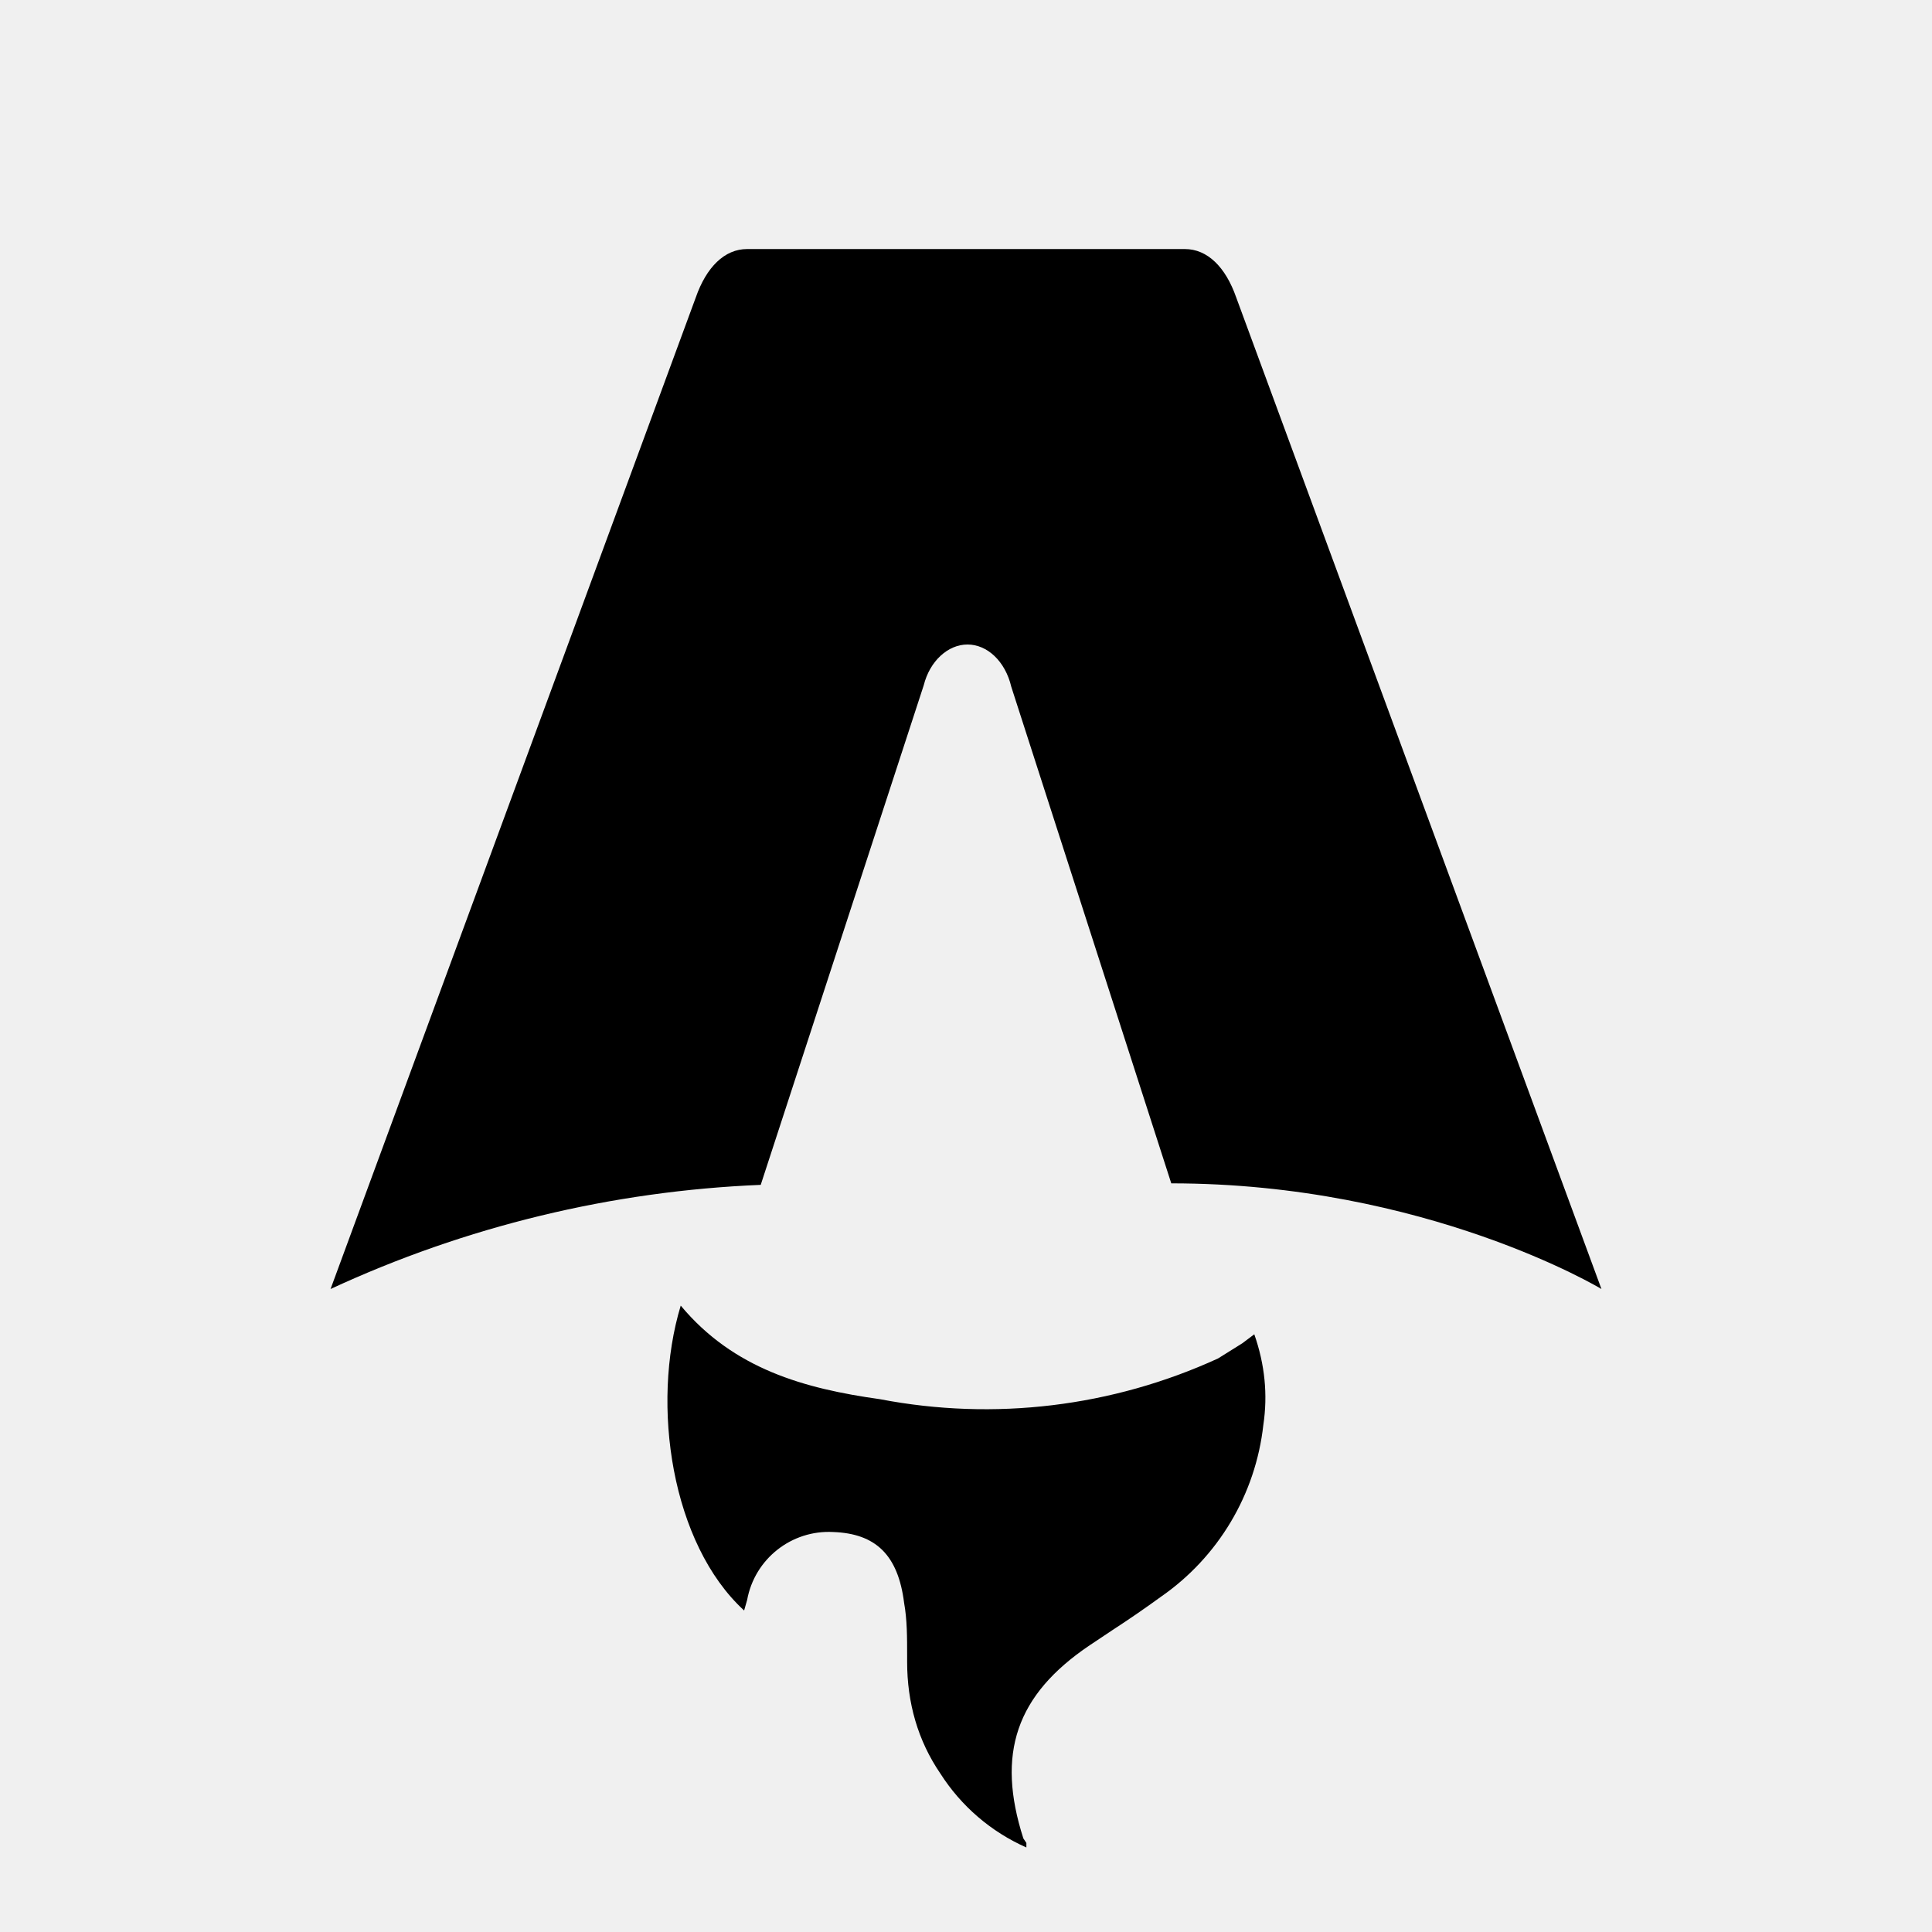
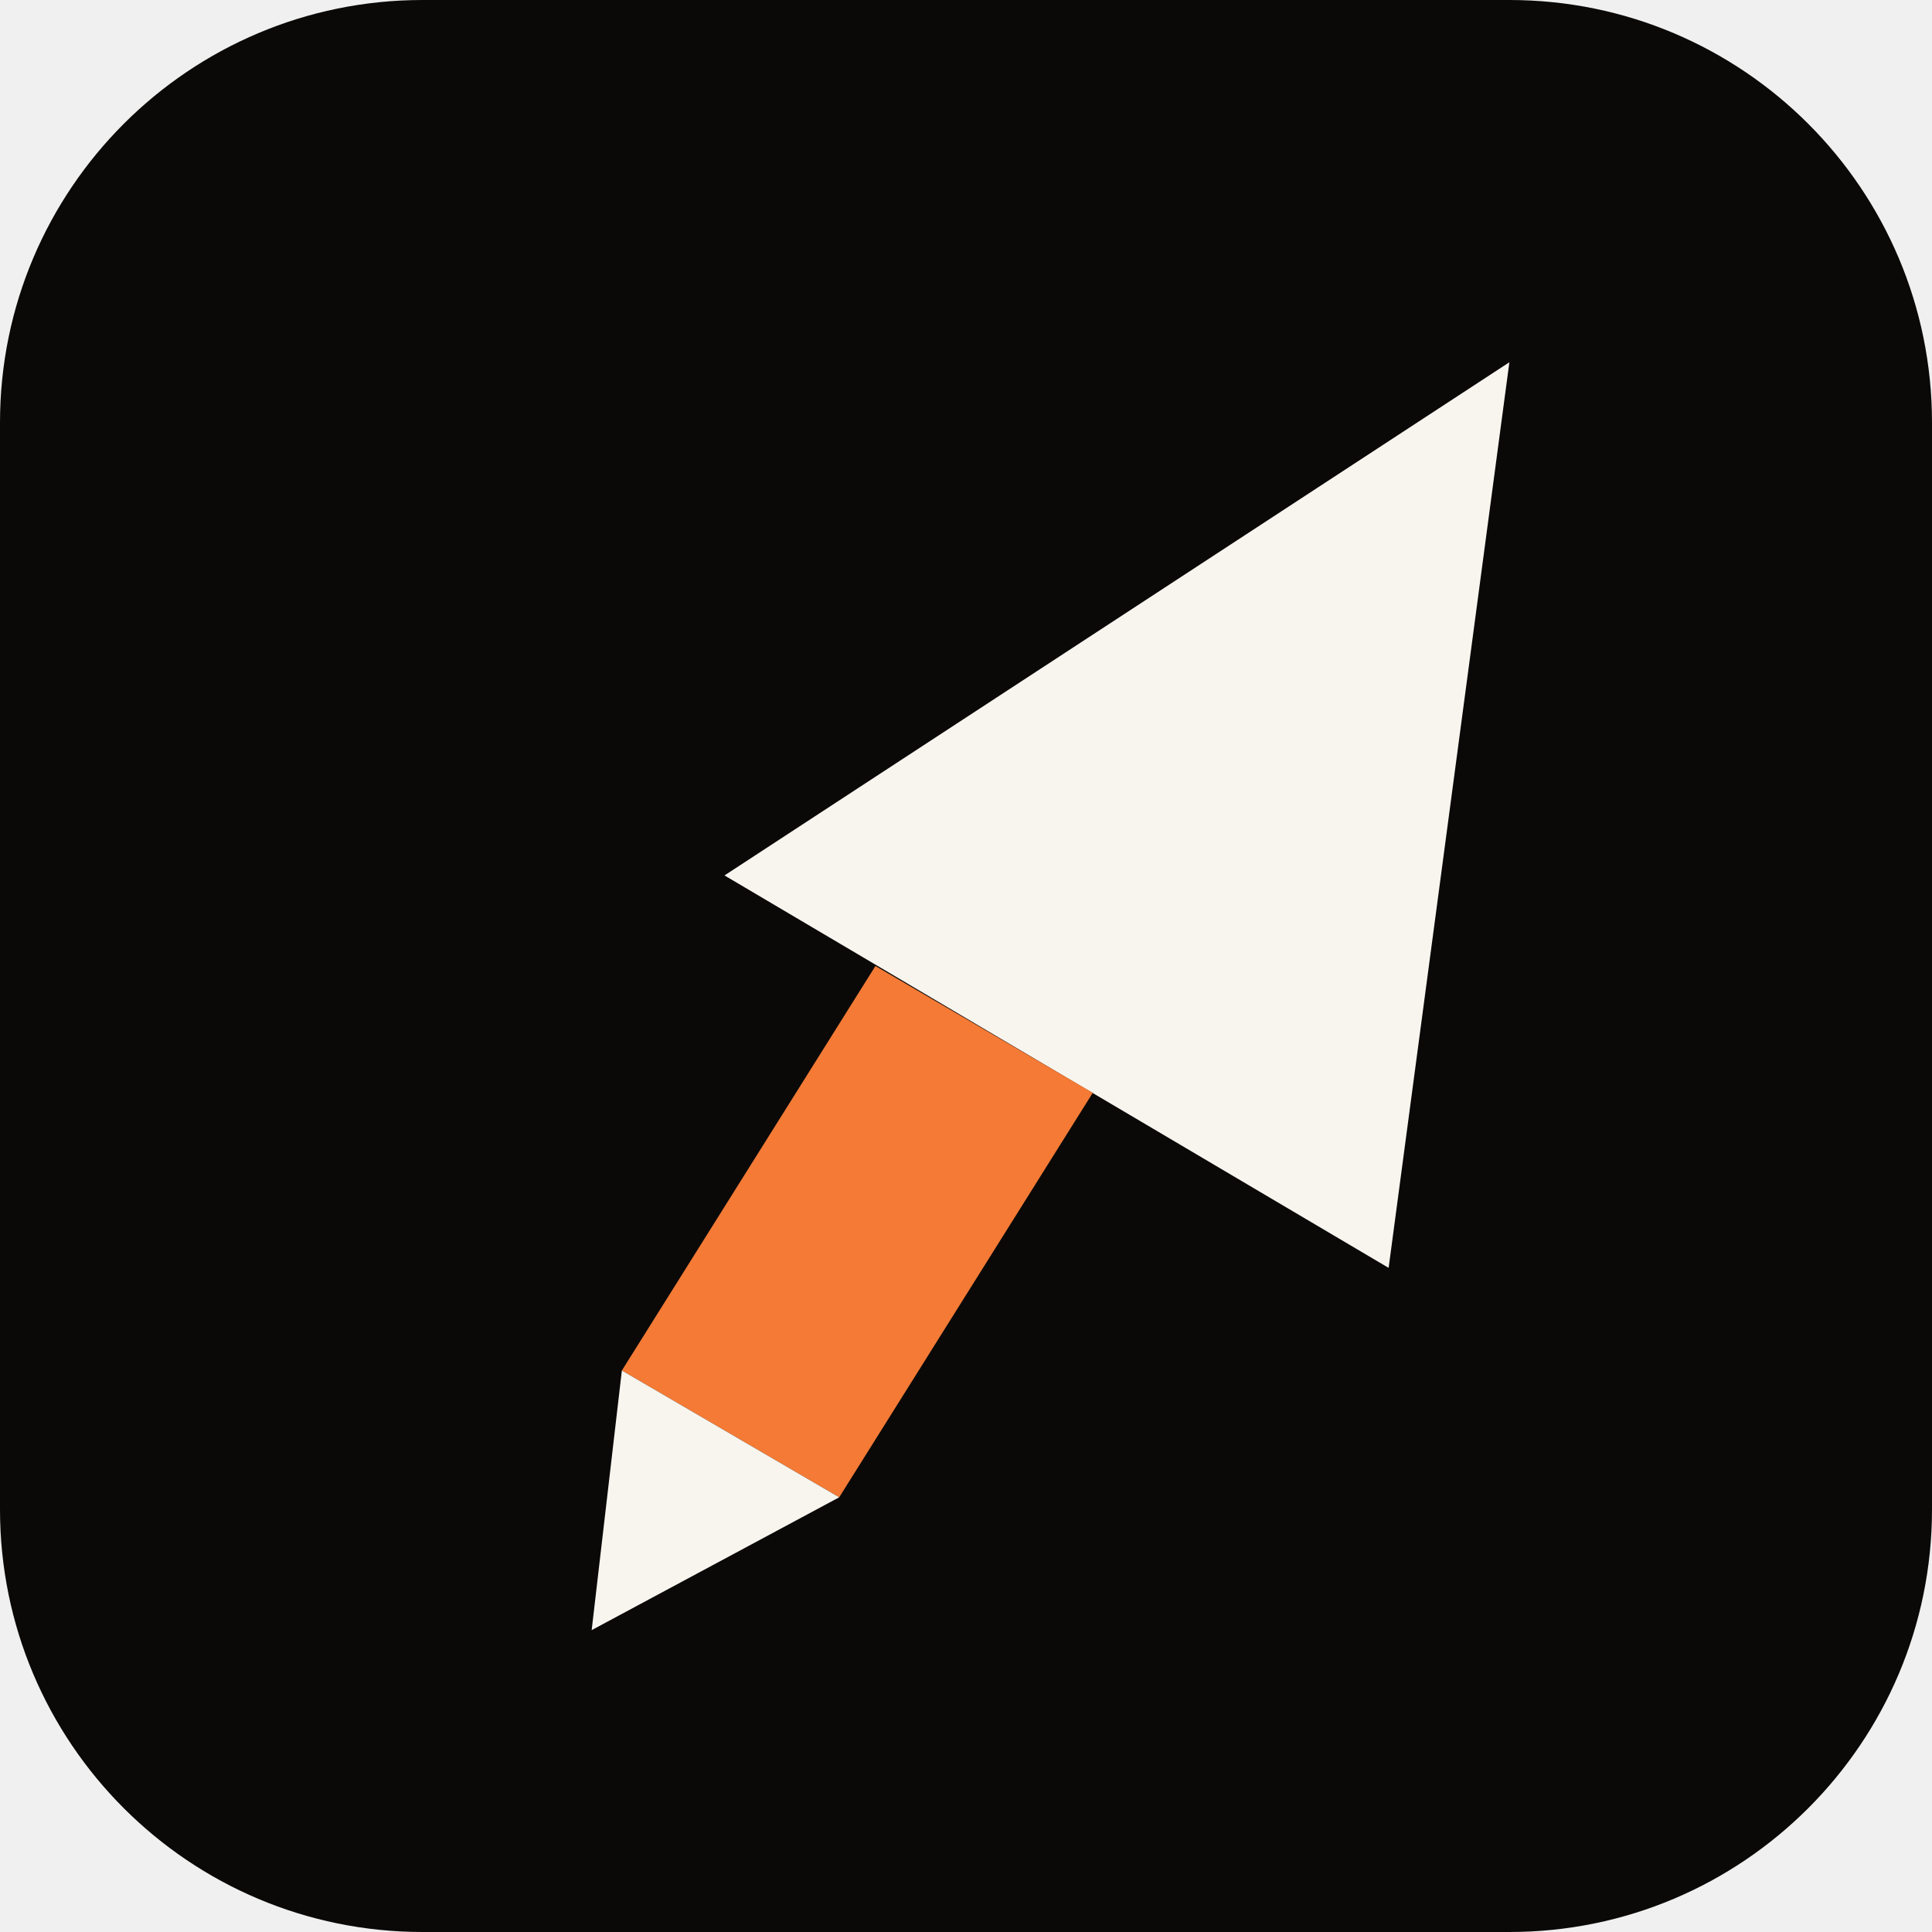
- <svg xmlns="http://www.w3.org/2000/svg" fill="none" viewBox="0 0 128 128">
-   <path d="M50.4 78.5a75.1 75.1 0 0 0-28.5 6.9l24.2-65.7c.7-2 1.9-3.2 3.4-3.2h29c1.5 0 2.7 1.2 3.4 3.2l24.2 65.7s-11.6-7-28.5-7L67 45.5c-.4-1.7-1.6-2.8-2.9-2.8-1.3 0-2.5 1.1-2.9 2.7L50.4 78.5Zm-1.1 28.2Zm-4.2-20.2c-2 6.6-.6 15.8 4.2 20.2a17.5 17.5 0 0 1 .2-.7 5.5 5.5 0 0 1 5.7-4.5c2.8.1 4.3 1.5 4.7 4.7.2 1.1.2 2.3.2 3.5v.4c0 2.7.7 5.2 2.2 7.4a13 13 0 0 0 5.7 4.9v-.3l-.2-.3c-1.8-5.6-.5-9.5 4.4-12.8l1.5-1a73 73 0 0 0 3.2-2.2 16 16 0 0 0 6.8-11.4c.3-2 .1-4-.6-6l-.8.6-1.6 1a37 37 0 0 1-22.4 2.7c-5-.7-9.7-2-13.2-6.2Z" />
-   <style>
-         path { fill: #000; }
-         @media (prefers-color-scheme: dark) {
-             path { fill: #FFF; }
-         }
-     </style>
+ <svg xmlns="http://www.w3.org/2000/svg" viewBox="0 0 32 32">
+   <rect width="32" height="32" rx="7" fill="#0a0908" />
+   <path d="M25 6 12 14.5l11 6.5z" fill="#f8f5ef" />
+   <path d="m14.5 16-4.2 6.7 3.6 2.1 4.2-6.7z" fill="#f47a35" />
+   <path d="m10.3 22.7-.5 4.3 4.1-2.2z" fill="#f8f5ef" />
</svg>
